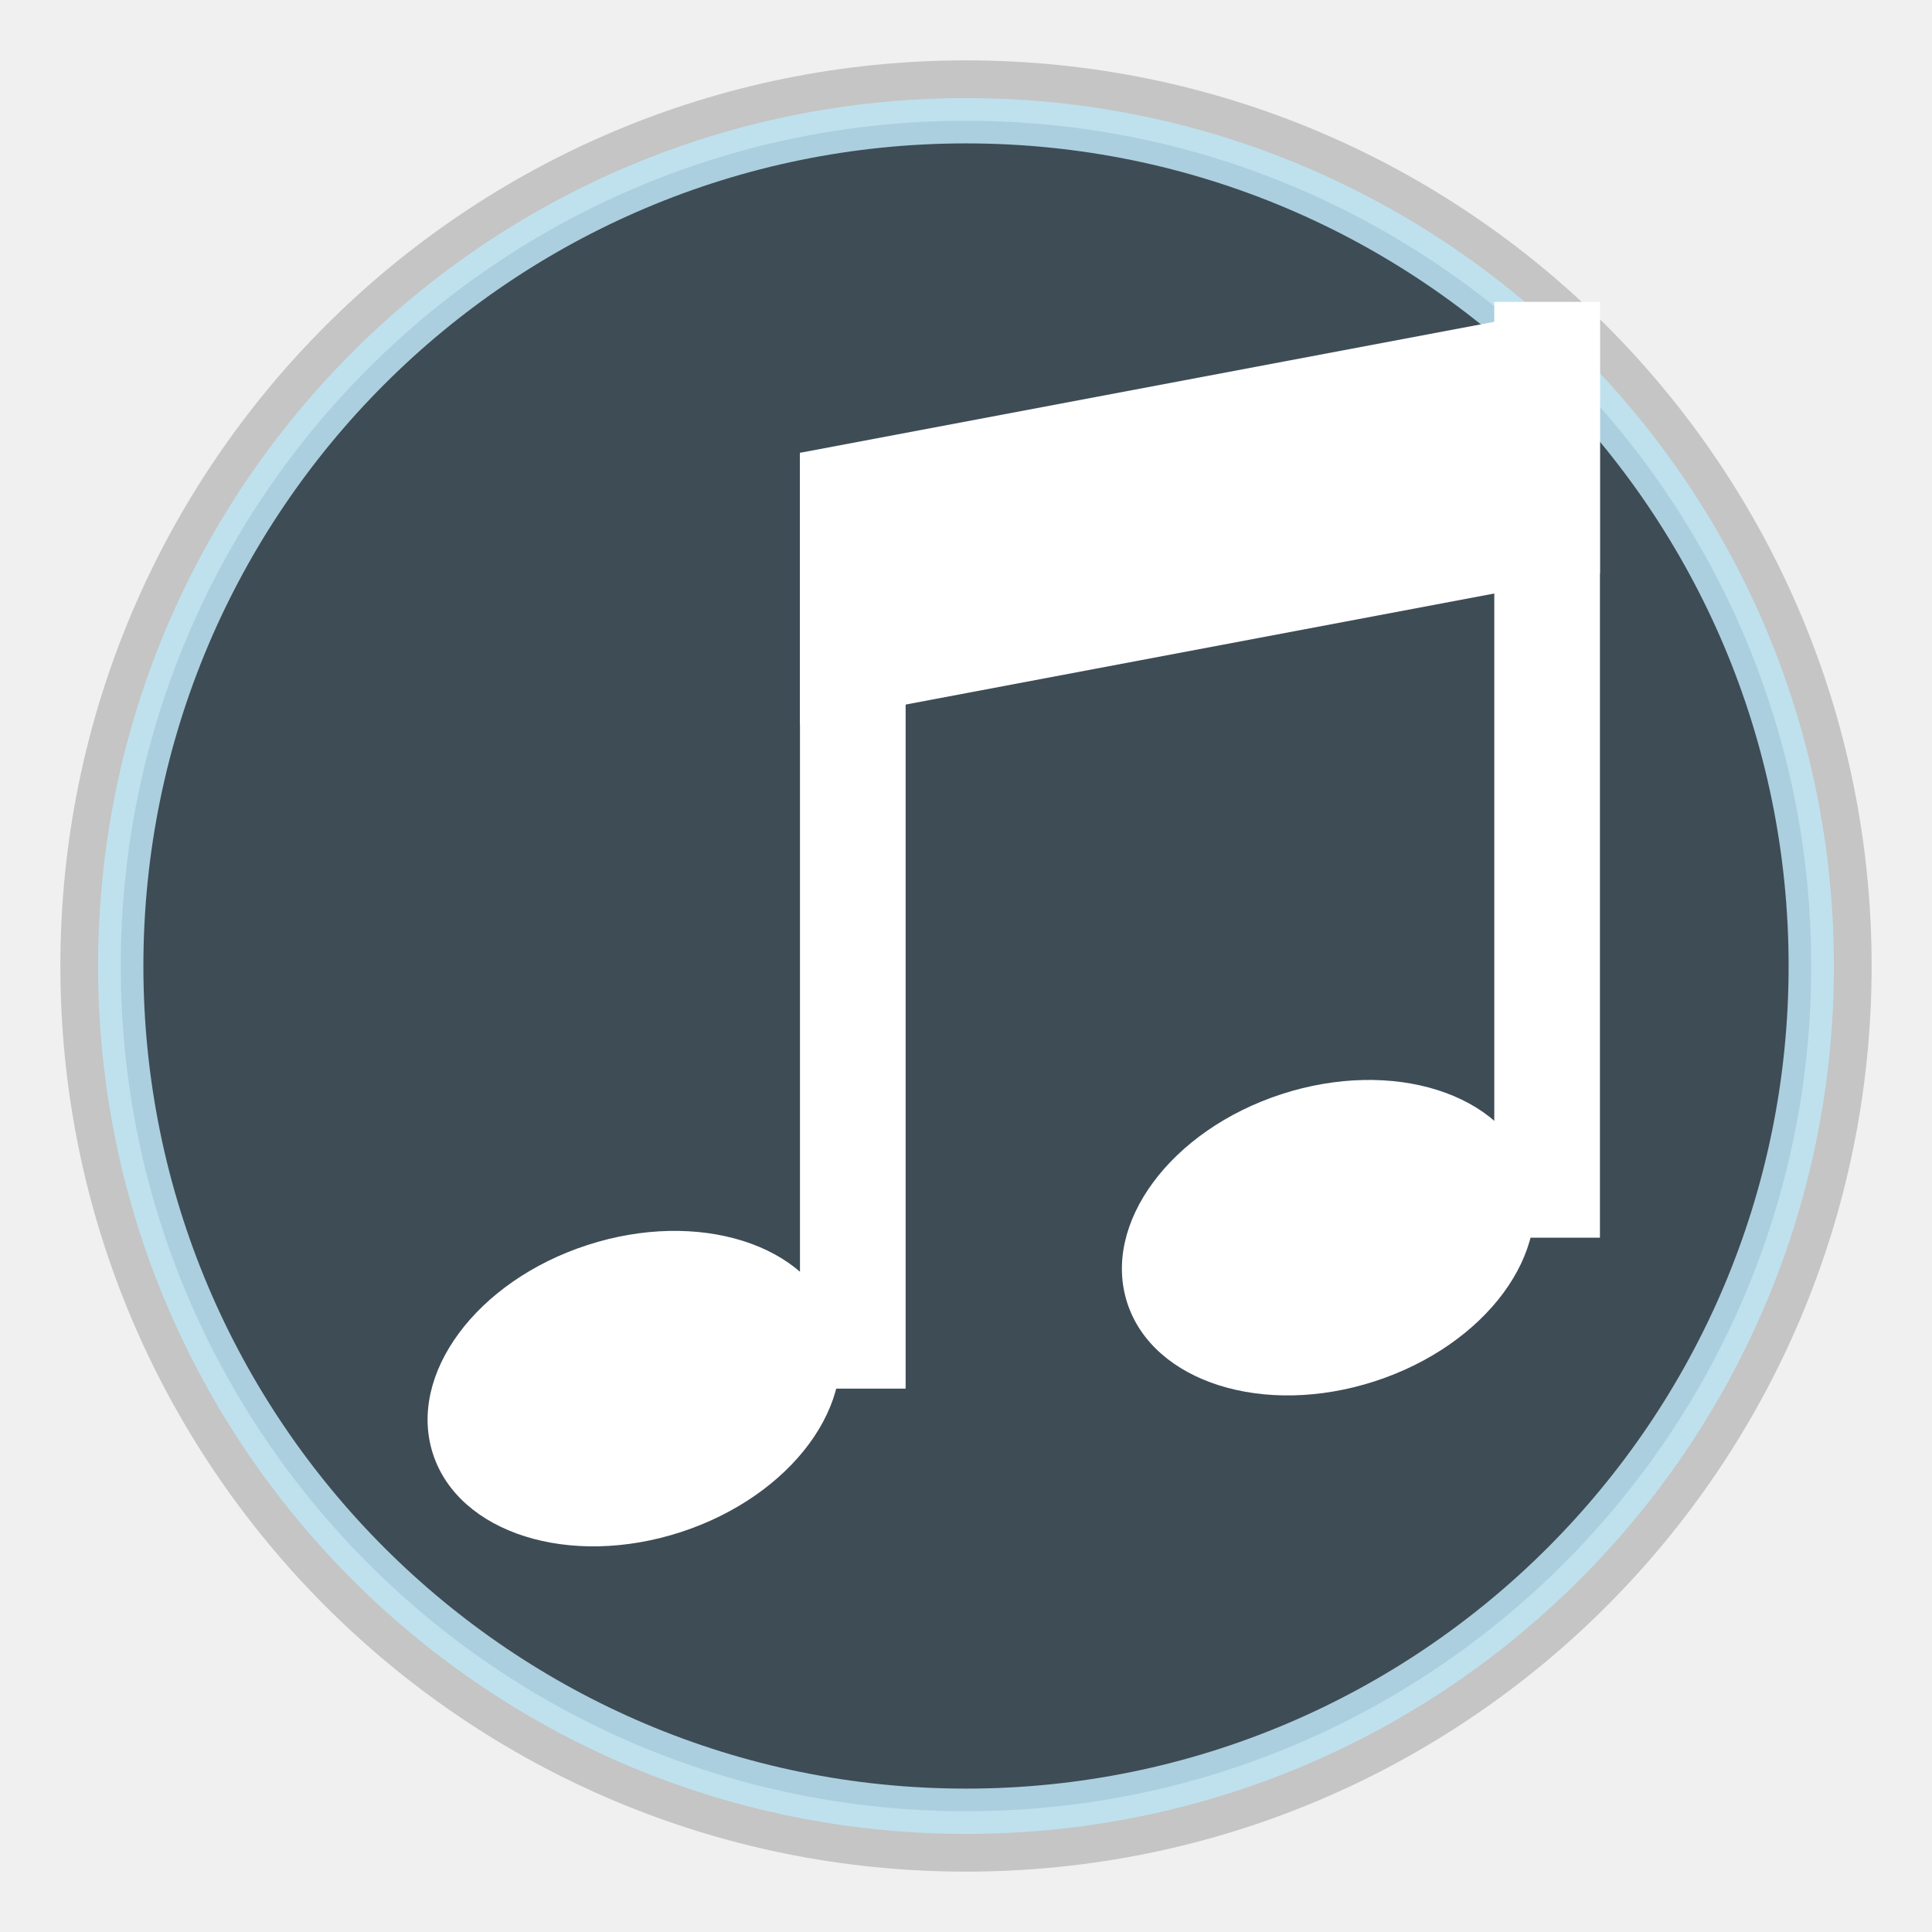
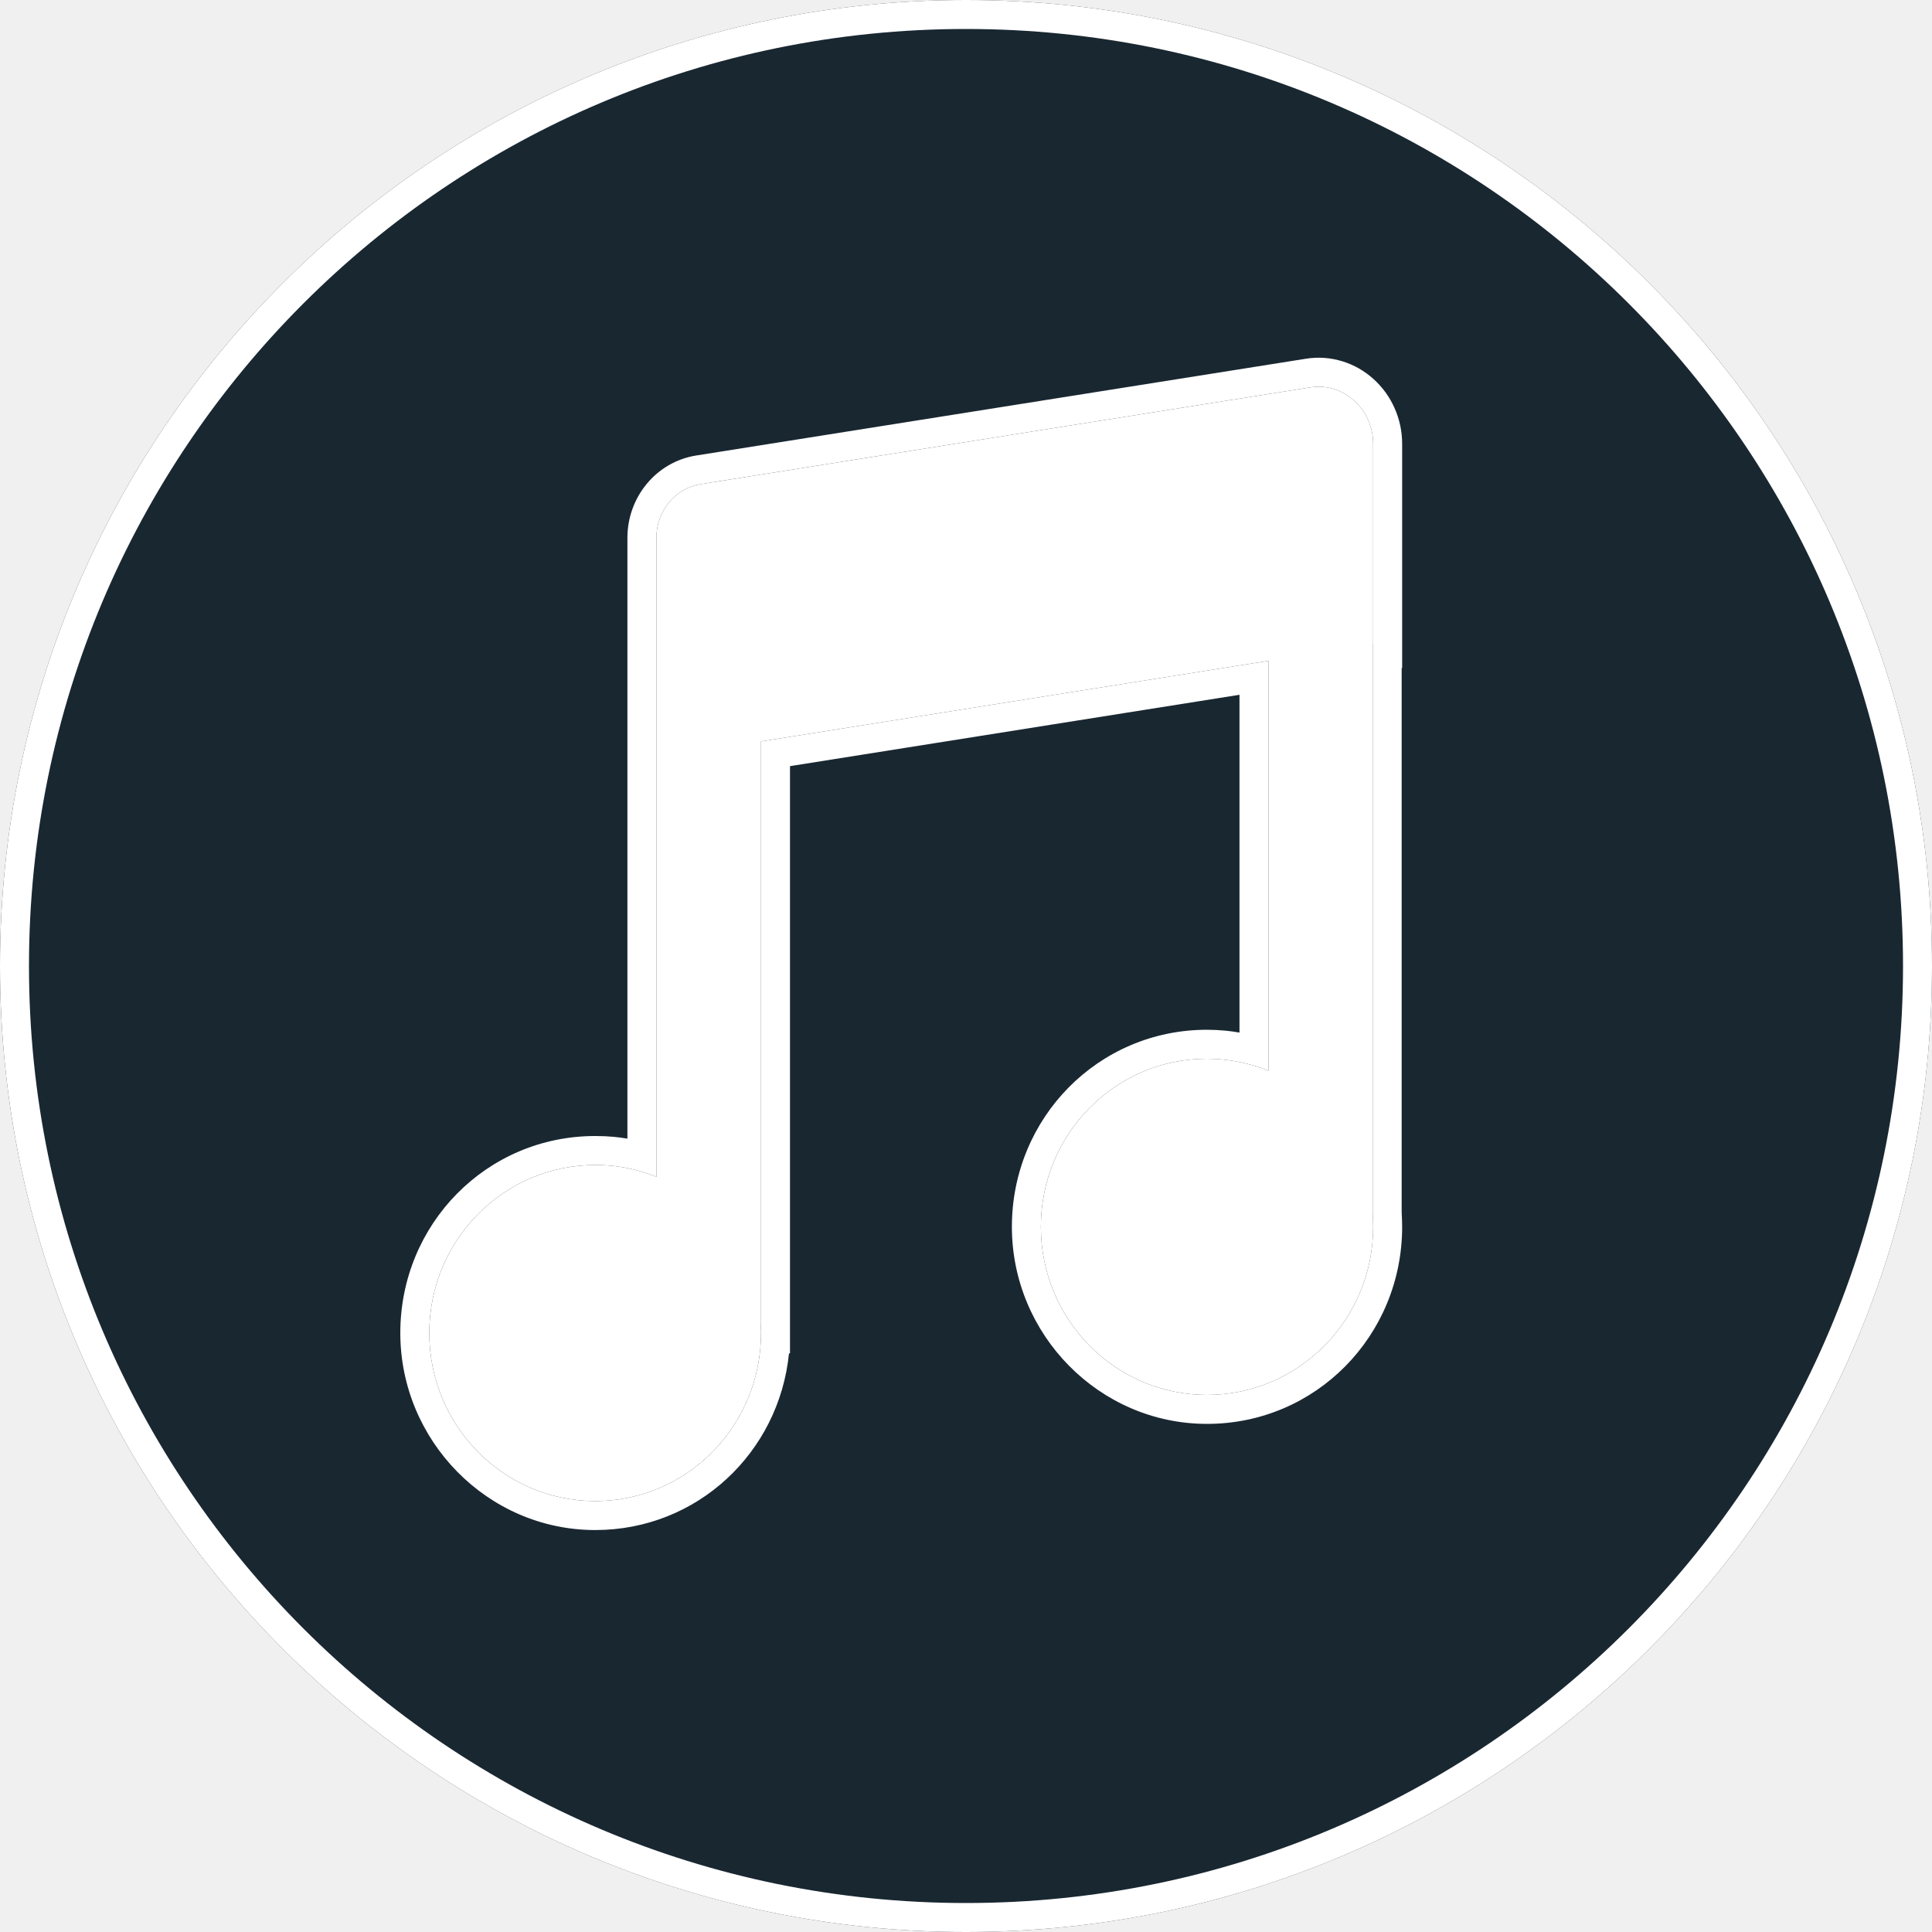
- <svg xmlns="http://www.w3.org/2000/svg" width="256" height="256" viewBox="0 0 128 128">
-   <circle cx="64" cy="64" r="60" fill="#000000" fill-opacity="0.18" />
-   <circle cx="64" cy="64" r="56" fill="#0A1E2C" fill-opacity="0.72" stroke="#BFE6F5" stroke-opacity="0.85" stroke-width="3" />
-   <g fill="#FFFFFF">
-     <ellipse cx="42" cy="92" rx="14" ry="10" transform="rotate(-18 42 92)" />
-     <ellipse cx="88" cy="82" rx="14" ry="10" transform="rotate(-18 88 82)" />
-     <rect x="53" y="30" width="7" height="62" />
-     <rect x="99" y="20" width="7" height="62" />
-     <path d="M53 30 L106 20 L106 38 L53 48 Z" />
-   </g>
+ <svg xmlns="http://www.w3.org/2000/svg" width="200" height="200" viewBox="0 0 200 200" fill="none">
+   <rect x="36" y="33" width="136" height="134" fill="#FFFFFF" />
+   <path fill="#192731" d="M100 200C44.773 200 0 155.227 0 100C0 44.773 44.773 0 100 0C155.227 0 200 44.773 200 100C200 155.227 155.227 200 100 200ZM142.15 66.69L142.15 45.97C142.15 42.343 139.072 39.558 135.65 40.1L72.52 50.12C69.898 50.542 67.95 52.898 67.95 55.68L67.95 121.82C67.448 121.618 66.939 121.443 66.42 121.29C65.901 121.137 65.371 121.003 64.84 120.9C64.309 120.797 63.779 120.721 63.24 120.67C62.701 120.619 62.161 120.6 61.62 120.6C52.14 120.6 44.44 128.381 44.44 137.99C44.44 147.603 52.136 155.39 61.62 155.39C71.104 155.39 78.78 147.609 78.78 138C78.78 137.698 78.773 137.402 78.76 137.1L78.78 137.1L78.78 76.75L131.31 68.41L131.31 110.84C130.806 110.637 130.291 110.454 129.77 110.3C129.249 110.146 128.723 110.023 128.19 109.92C127.657 109.817 127.121 109.732 126.58 109.68C126.039 109.628 125.493 109.6 124.95 109.6C115.439 109.6 107.75 117.391 107.75 127C107.75 136.613 115.452 144.4 124.95 144.4C134.443 144.4 142.15 136.613 142.15 127C142.15 126.529 142.127 126.056 142.1 125.58L142.1 66.7L142.15 66.69Z" />
+   <path fill-rule="evenodd" fill="rgba(255, 255, 255, 1)" d="M0 100C0 155.227 44.773 200 100 200C155.227 200 200 155.227 200 100C200 44.773 155.227 0 100 0C44.773 0 0 44.773 0 100ZM197 100C197 153.572 153.572 197 100 197C46.428 197 3 153.572 3 100C3 46.428 46.428 3 100 3C153.572 3 197 46.428 197 100ZM145.1 69.16L145.15 69.15L145.15 45.97Q145.15 43.996 144.353 42.219Q143.582 40.499 142.195 39.246Q140.788 37.975 139.008 37.416Q137.133 36.828 135.181 37.137L72.05 47.157Q70.518 47.404 69.181 48.188Q67.894 48.944 66.936 50.108Q65.985 51.263 65.474 52.677Q64.95 54.127 64.95 55.68L64.95 117.871Q64.239 117.751 63.524 117.683Q62.648 117.6 61.62 117.6C50.359 117.6 41.44 126.729 41.44 137.99C41.44 149.135 50.475 158.39 61.62 158.39C72.172 158.39 80.65 150.374 81.676 140.1L81.78 140.1L81.78 79.311L128.31 71.924L128.31 106.892Q127.55 106.76 126.868 106.694Q125.895 106.6 124.95 106.6C113.683 106.6 104.75 115.733 104.75 127C104.75 138.156 113.794 147.4 124.95 147.4C136.217 147.4 145.15 138.267 145.15 127Q145.15 126.418 145.1 125.498L145.1 69.16ZM142.1 66.7L142.15 66.69L142.15 45.97C142.15 42.343 139.072 39.558 135.65 40.1L72.52 50.12C69.898 50.542 67.95 52.898 67.95 55.68L67.95 121.82C67.448 121.618 66.939 121.443 66.42 121.29C65.936 121.148 65.445 121.021 64.95 120.922C64.913 120.914 64.877 120.907 64.84 120.9C64.309 120.797 63.779 120.721 63.24 120.67C62.701 120.619 62.161 120.6 61.62 120.6C52.14 120.6 44.44 128.381 44.44 137.99C44.44 147.603 52.136 155.39 61.62 155.39C70.824 155.39 78.324 148.062 78.76 138.848C78.773 138.567 78.78 138.284 78.78 138C78.78 137.698 78.773 137.402 78.76 137.1L78.78 137.1L78.78 76.75L128.31 68.886L131.31 68.41L131.31 110.84C130.806 110.637 130.291 110.454 129.77 110.3C129.288 110.158 128.802 110.042 128.31 109.944C128.27 109.936 128.23 109.928 128.19 109.92C127.657 109.817 127.121 109.732 126.58 109.68C126.039 109.628 125.493 109.6 124.95 109.6C115.439 109.6 107.75 117.391 107.75 127C107.75 136.613 115.452 144.4 124.95 144.4C134.443 144.4 142.15 136.613 142.15 127C142.15 126.529 142.127 126.056 142.1 125.58L142.1 66.7Z" />
</svg>
